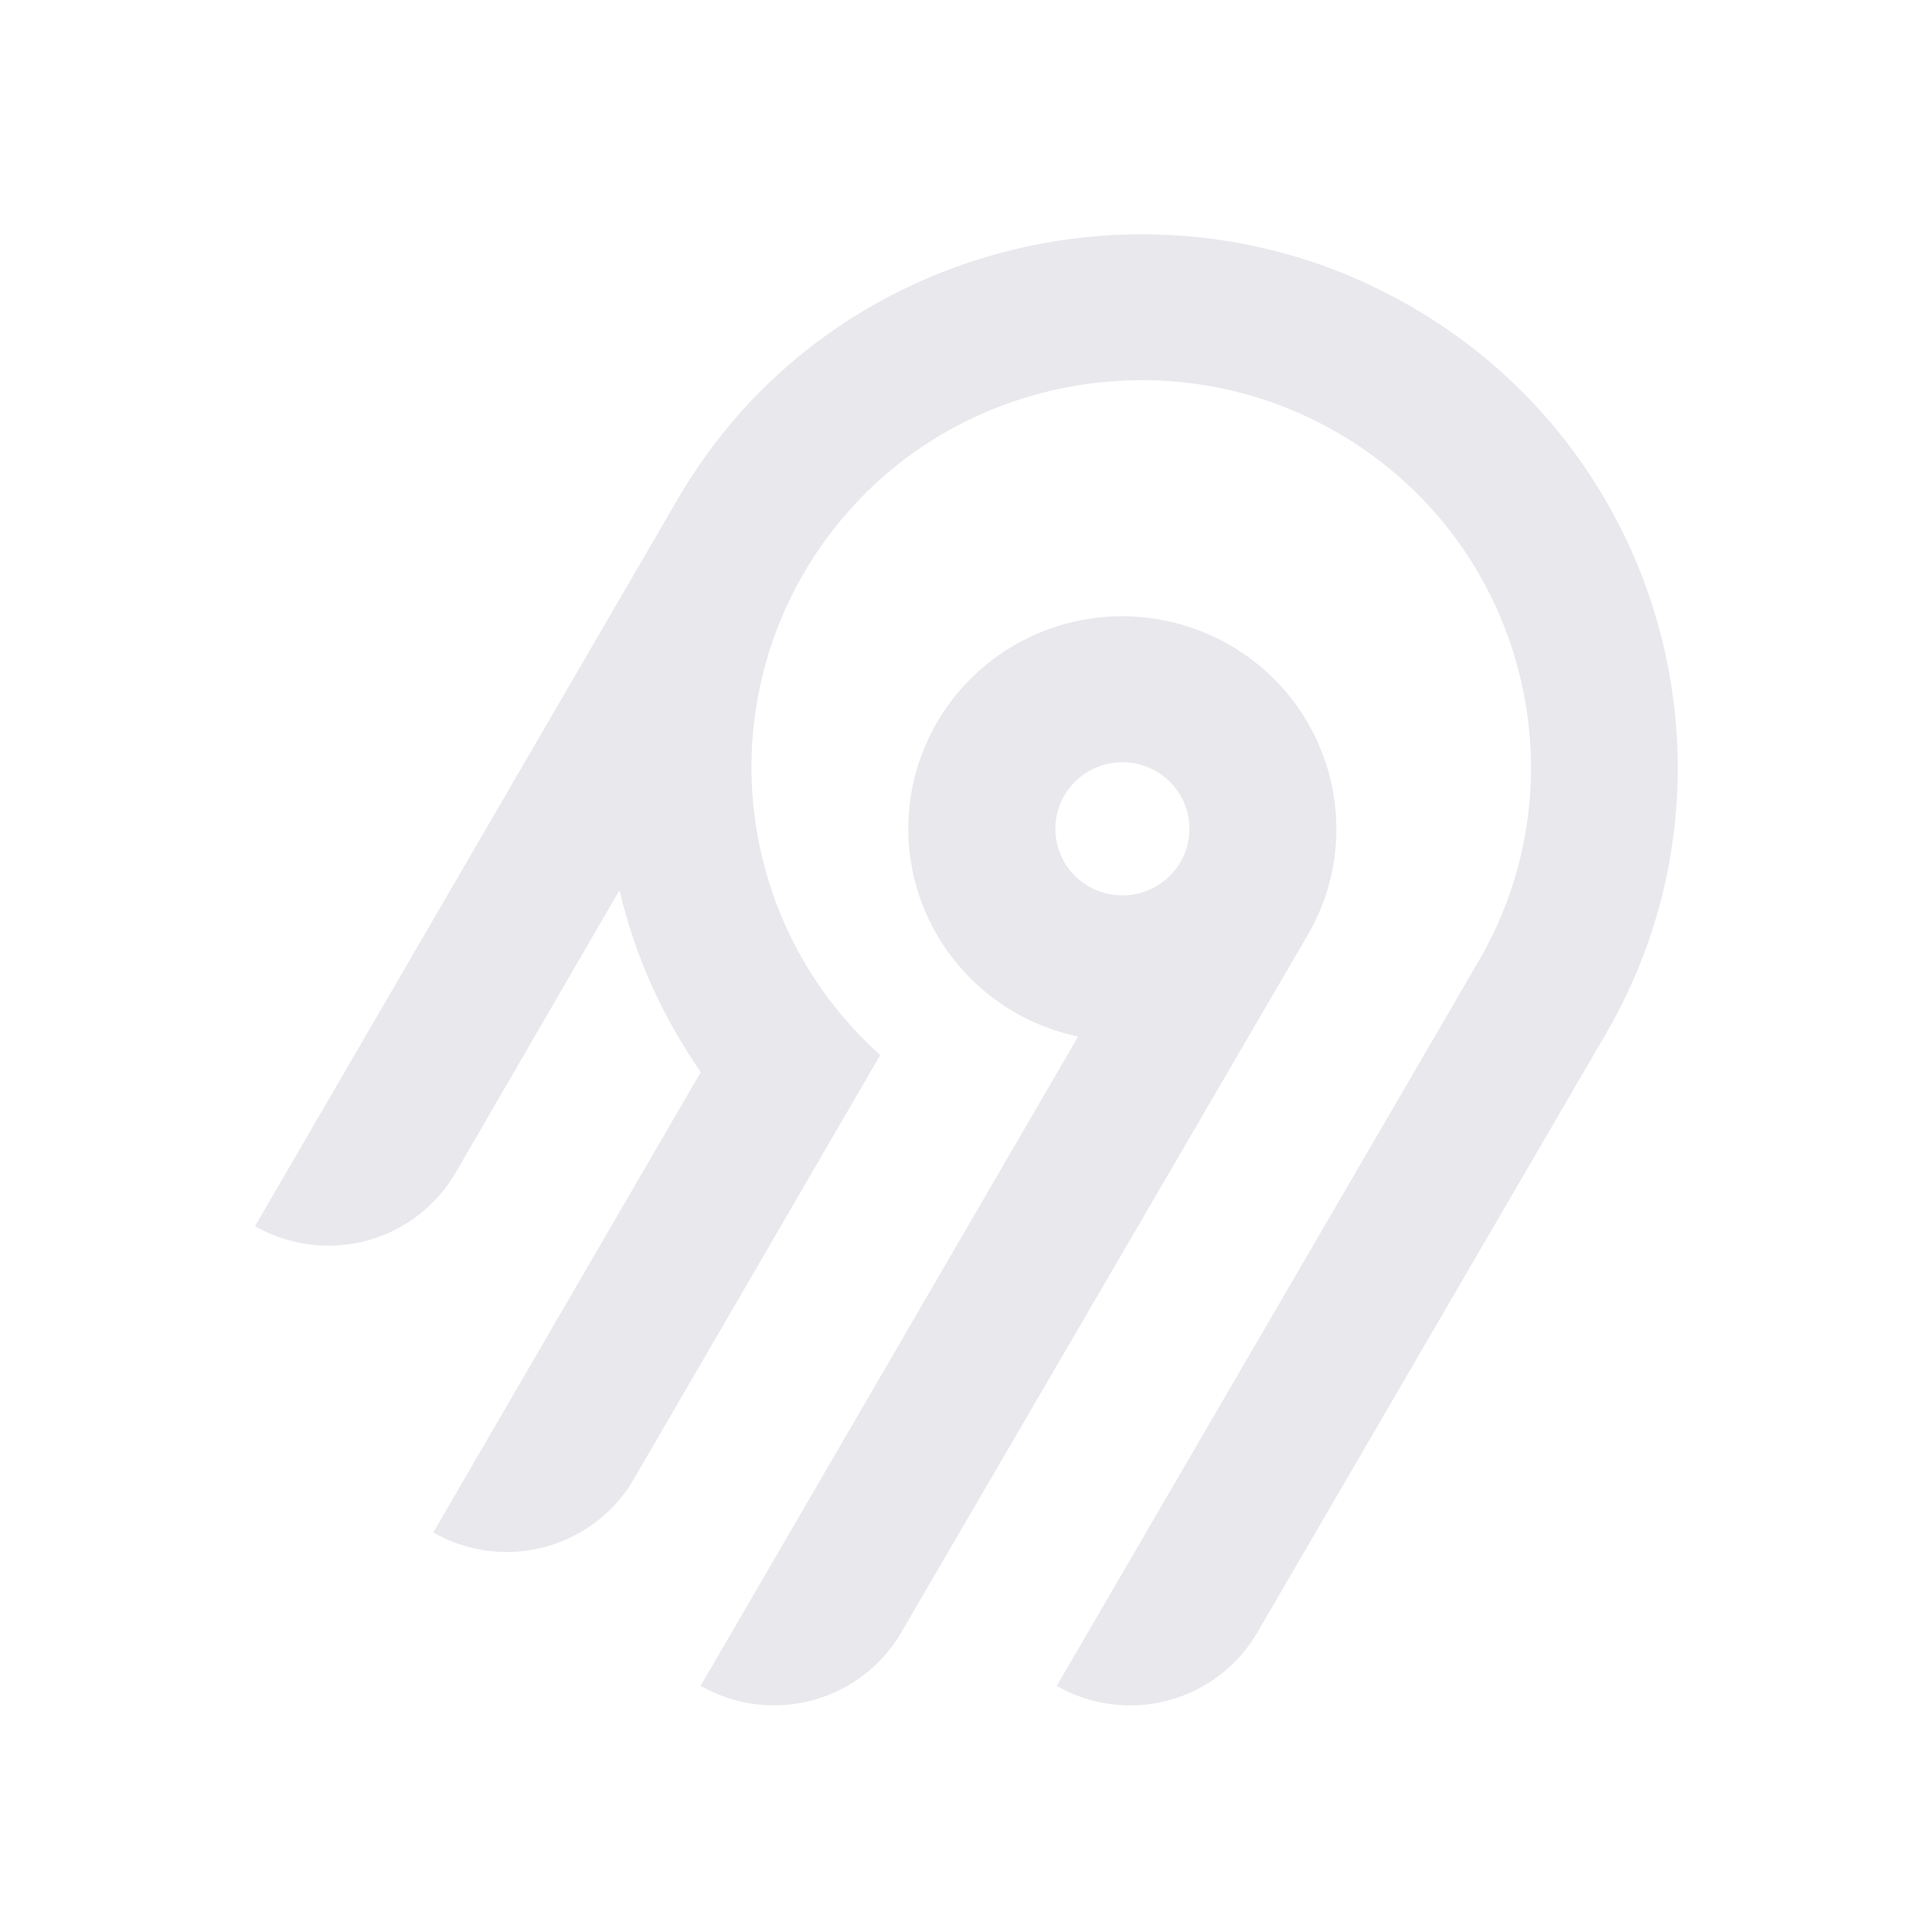
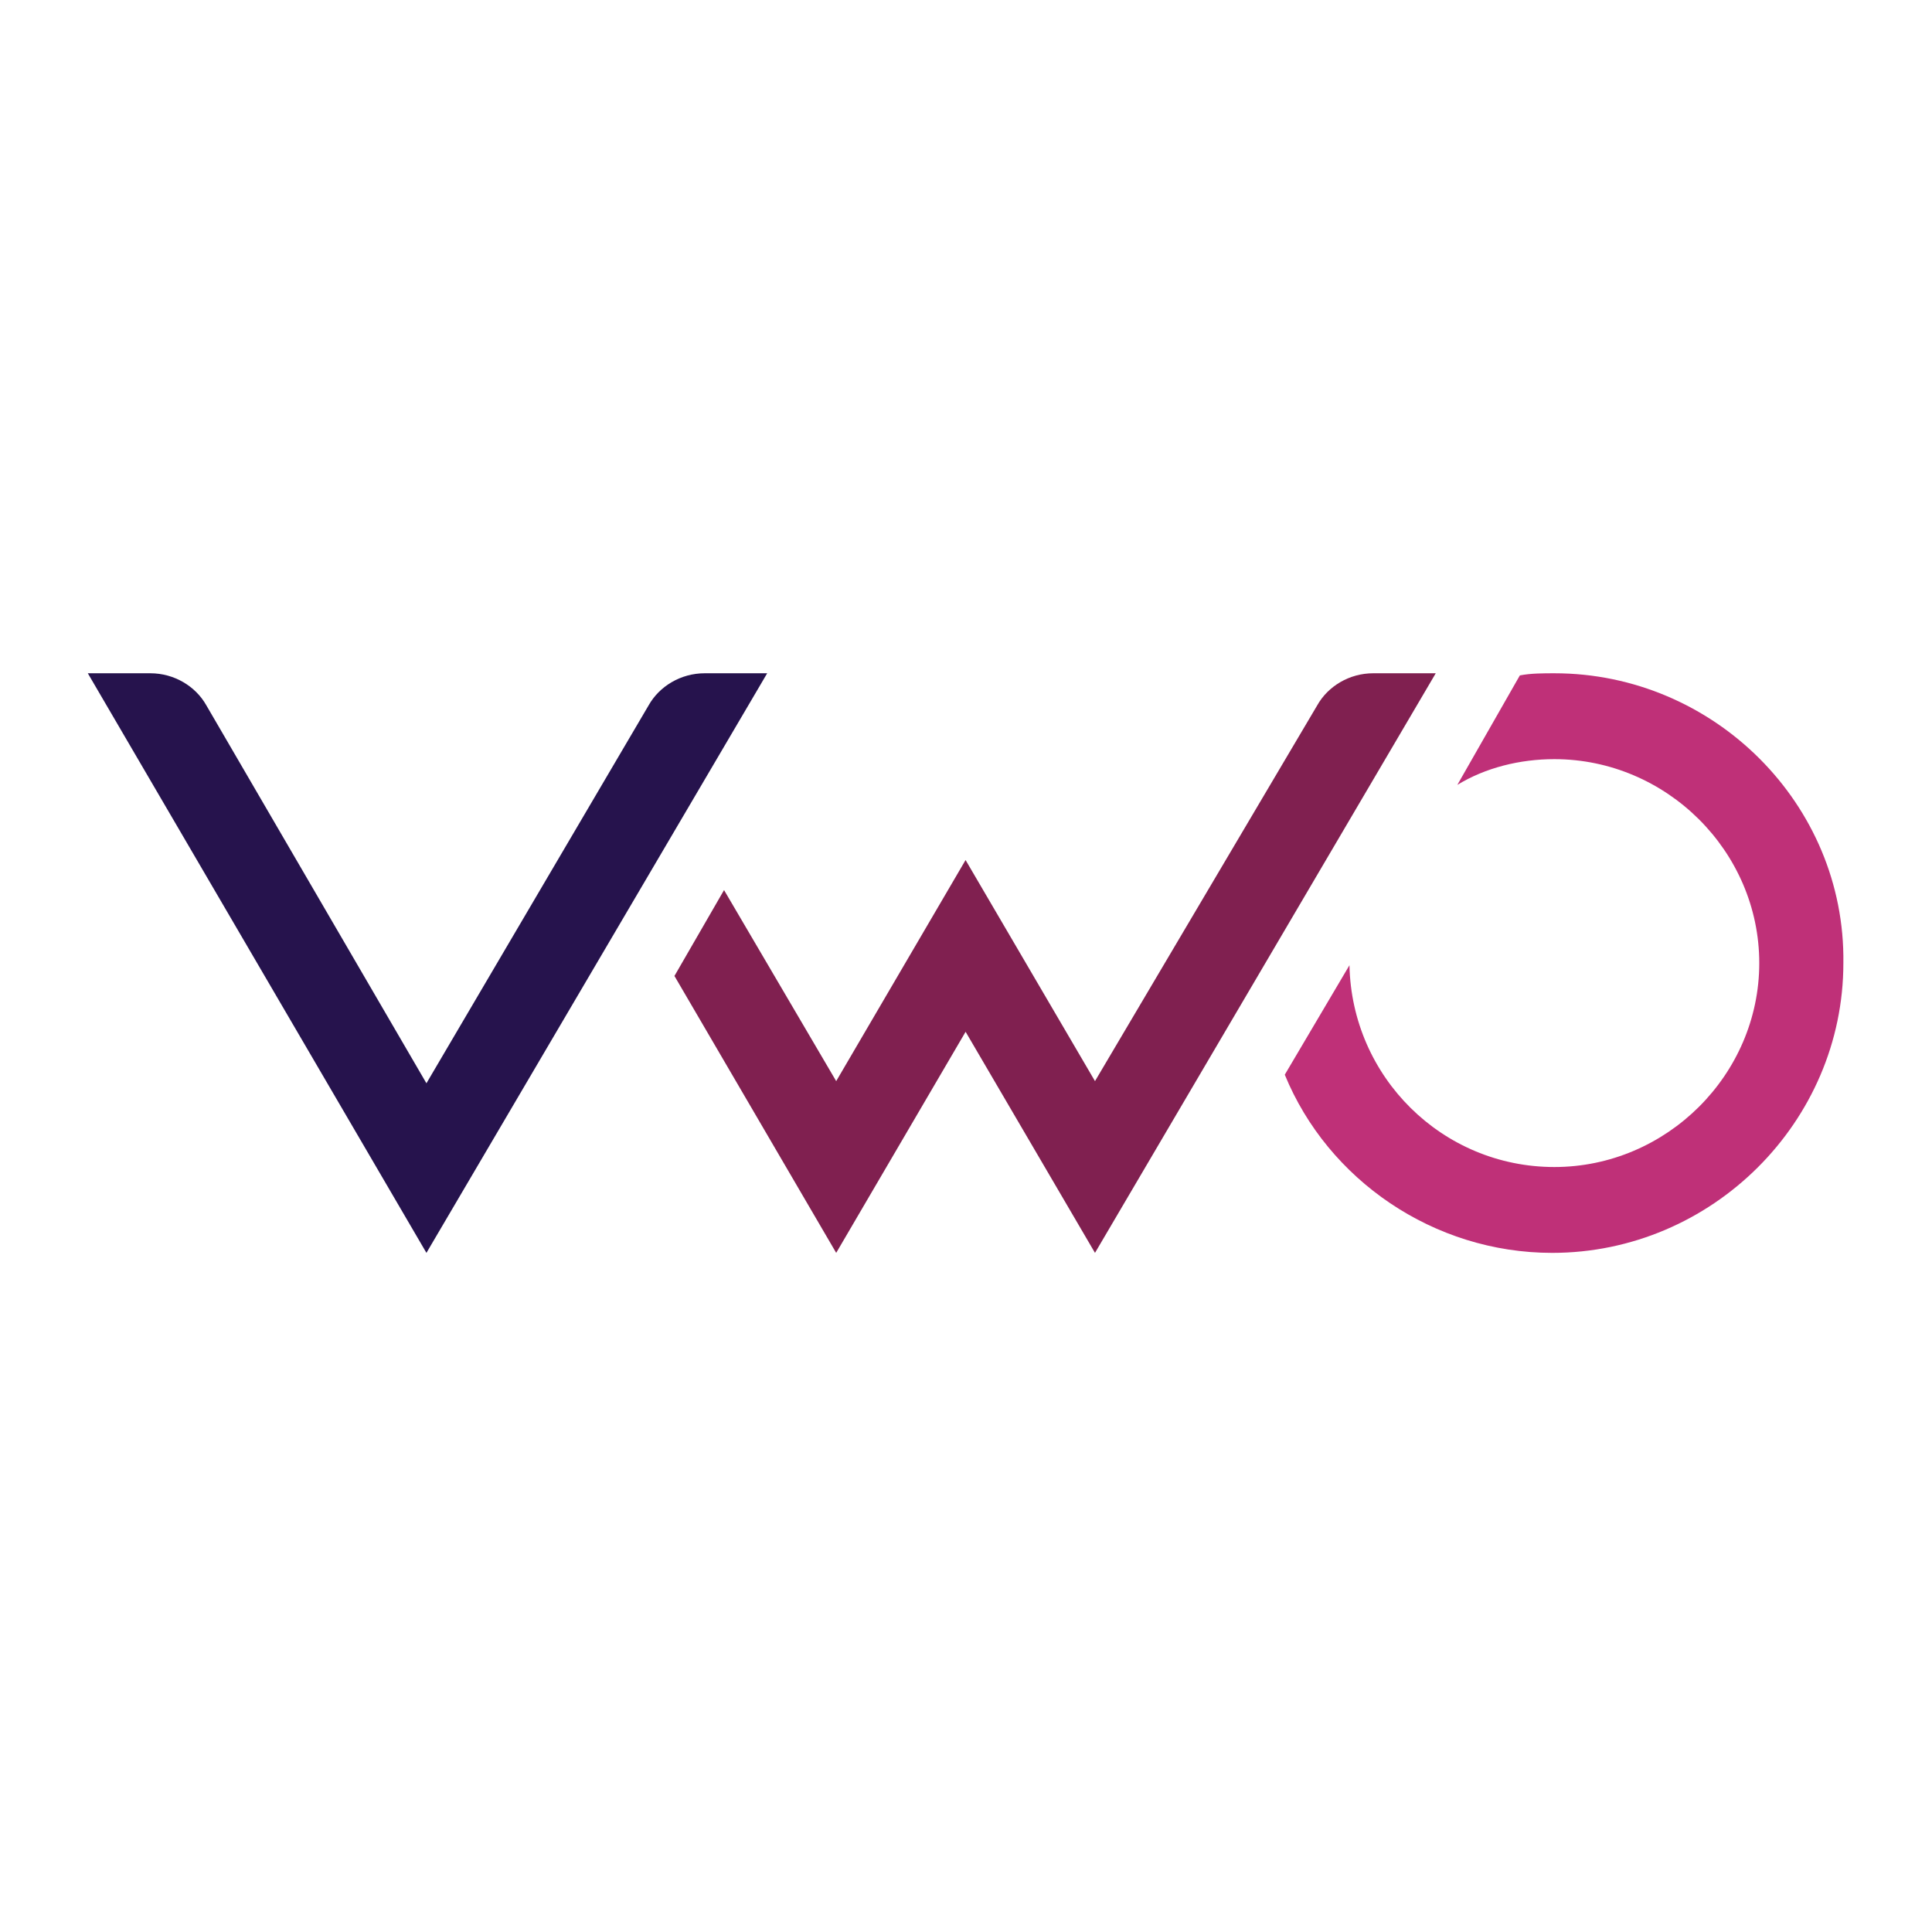
- <svg xmlns="http://www.w3.org/2000/svg" width="250" height="250" fill="none">
-   <path fill="#e8e8ed" fill-rule="evenodd" d="M95.775 53.416c20.364-22.88 54.087-29.592 81.811-16.385 36.836 17.549 50.274 62.252 30.219 96.734l-45.115 77.487a18.994 18.994 0 0 1-11.536 8.784 19.12 19.12 0 0 1-14.412-1.878l54.62-93.829c14.55-25.027 4.818-57.467-21.888-70.24-20.038-9.583-44.533-4.795-59.336 11.685a50.008 50.008 0 0 0-12.902 32.877 49.989 49.989 0 0 0 16.664 37.87l-31.887 54.875a18.917 18.917 0 0 1-4.885 5.534 19.041 19.041 0 0 1-6.647 3.255 19.13 19.13 0 0 1-7.395.482 19.087 19.087 0 0 1-7.018-2.365l34.617-59.575a68.424 68.424 0 0 1-10.524-23.544l-21.213 36.579a18.994 18.994 0 0 1-11.535 8.784A19.123 19.123 0 0 1 33 158.668l54.856-94.356a70.296 70.296 0 0 1 7.919-10.896Zm63.314 30.034c13.211 7.577 17.774 24.427 10.13 37.54l-52.603 90.251a18.997 18.997 0 0 1-11.536 8.784 19.122 19.122 0 0 1-14.412-1.878l48.843-84.024a27.778 27.778 0 0 1-10.825-4.847 27.545 27.545 0 0 1-7.783-8.907 27.344 27.344 0 0 1-3.307-11.326 27.293 27.293 0 0 1 1.776-11.66 27.454 27.454 0 0 1 6.533-9.846 27.703 27.703 0 0 1 10.087-6.222 27.858 27.858 0 0 1 23.097 2.135Zm-19.134 16.961a8.645 8.645 0 0 0-2.232 2.529h-.003a8.565 8.565 0 0 0 .632 9.556 8.68 8.68 0 0 0 4.097 2.915 8.738 8.738 0 0 0 5.036.163 8.692 8.692 0 0 0 4.279-2.642 8.59 8.59 0 0 0 2.079-4.558 8.563 8.563 0 0 0-.821-4.938 8.645 8.645 0 0 0-3.444-3.652 8.72 8.72 0 0 0-6.586-.86 8.7 8.7 0 0 0-3.037 1.487Z" clip-rule="evenodd" />
+ <svg xmlns="http://www.w3.org/2000/svg" width="250px" height="250px" viewBox="0 0 250 250" version="1.1">
+   <g id="surface1">
+     <rect x="0" y="0" width="250" height="250" style="fill:rgb(100%,100%,100%);fill-opacity:1;stroke:none;" />
+     <path style=" stroke:none;fill-rule:nonzero;fill:rgb(74.902%,18.824%,47.059%);fill-opacity:1;" d="M 201.133 87.121 C 199.738 87.121 198.066 87.121 196.668 87.398 L 188.578 101.566 C 192.203 99.344 196.668 98.234 201.133 98.234 C 215.648 98.234 227.648 110.176 227.648 124.621 C 227.648 139.066 215.648 151.012 201.133 151.012 C 186.621 151.012 174.902 139.344 174.621 124.898 L 166.25 139.066 C 171.832 152.676 185.508 162.121 200.855 162.121 C 221.508 162.121 238.531 145.176 238.531 124.621 C 238.809 104.066 221.785 87.121 201.133 87.121 Z M 201.133 87.121 " />
+     <path style=" stroke:none;fill-rule:nonzero;fill:rgb(50.196%,12.549%,31.373%);fill-opacity:1;" d="M 87.273 126.289 L 93.691 115.176 L 108.203 139.898 L 124.945 111.289 L 141.691 139.898 L 170.438 91.289 C 171.832 88.789 174.621 87.121 177.691 87.121 L 185.785 87.121 L 141.691 162.121 L 124.949 133.512 L 108.203 162.121 Z M 87.273 126.289 " />
+     <path style=" stroke:none;fill-rule:nonzero;fill:rgb(14.902%,7.451%,30.196%);fill-opacity:1;" d="M 99.273 87.121 L 55.18 162.121 L 11.363 87.121 L 19.457 87.121 C 22.527 87.121 25.316 88.789 26.711 91.289 L 55.18 140.176 L 83.922 91.289 C 85.32 88.789 88.109 87.121 91.18 87.121 Z M 99.273 87.121 " />
+   </g>
</svg>
